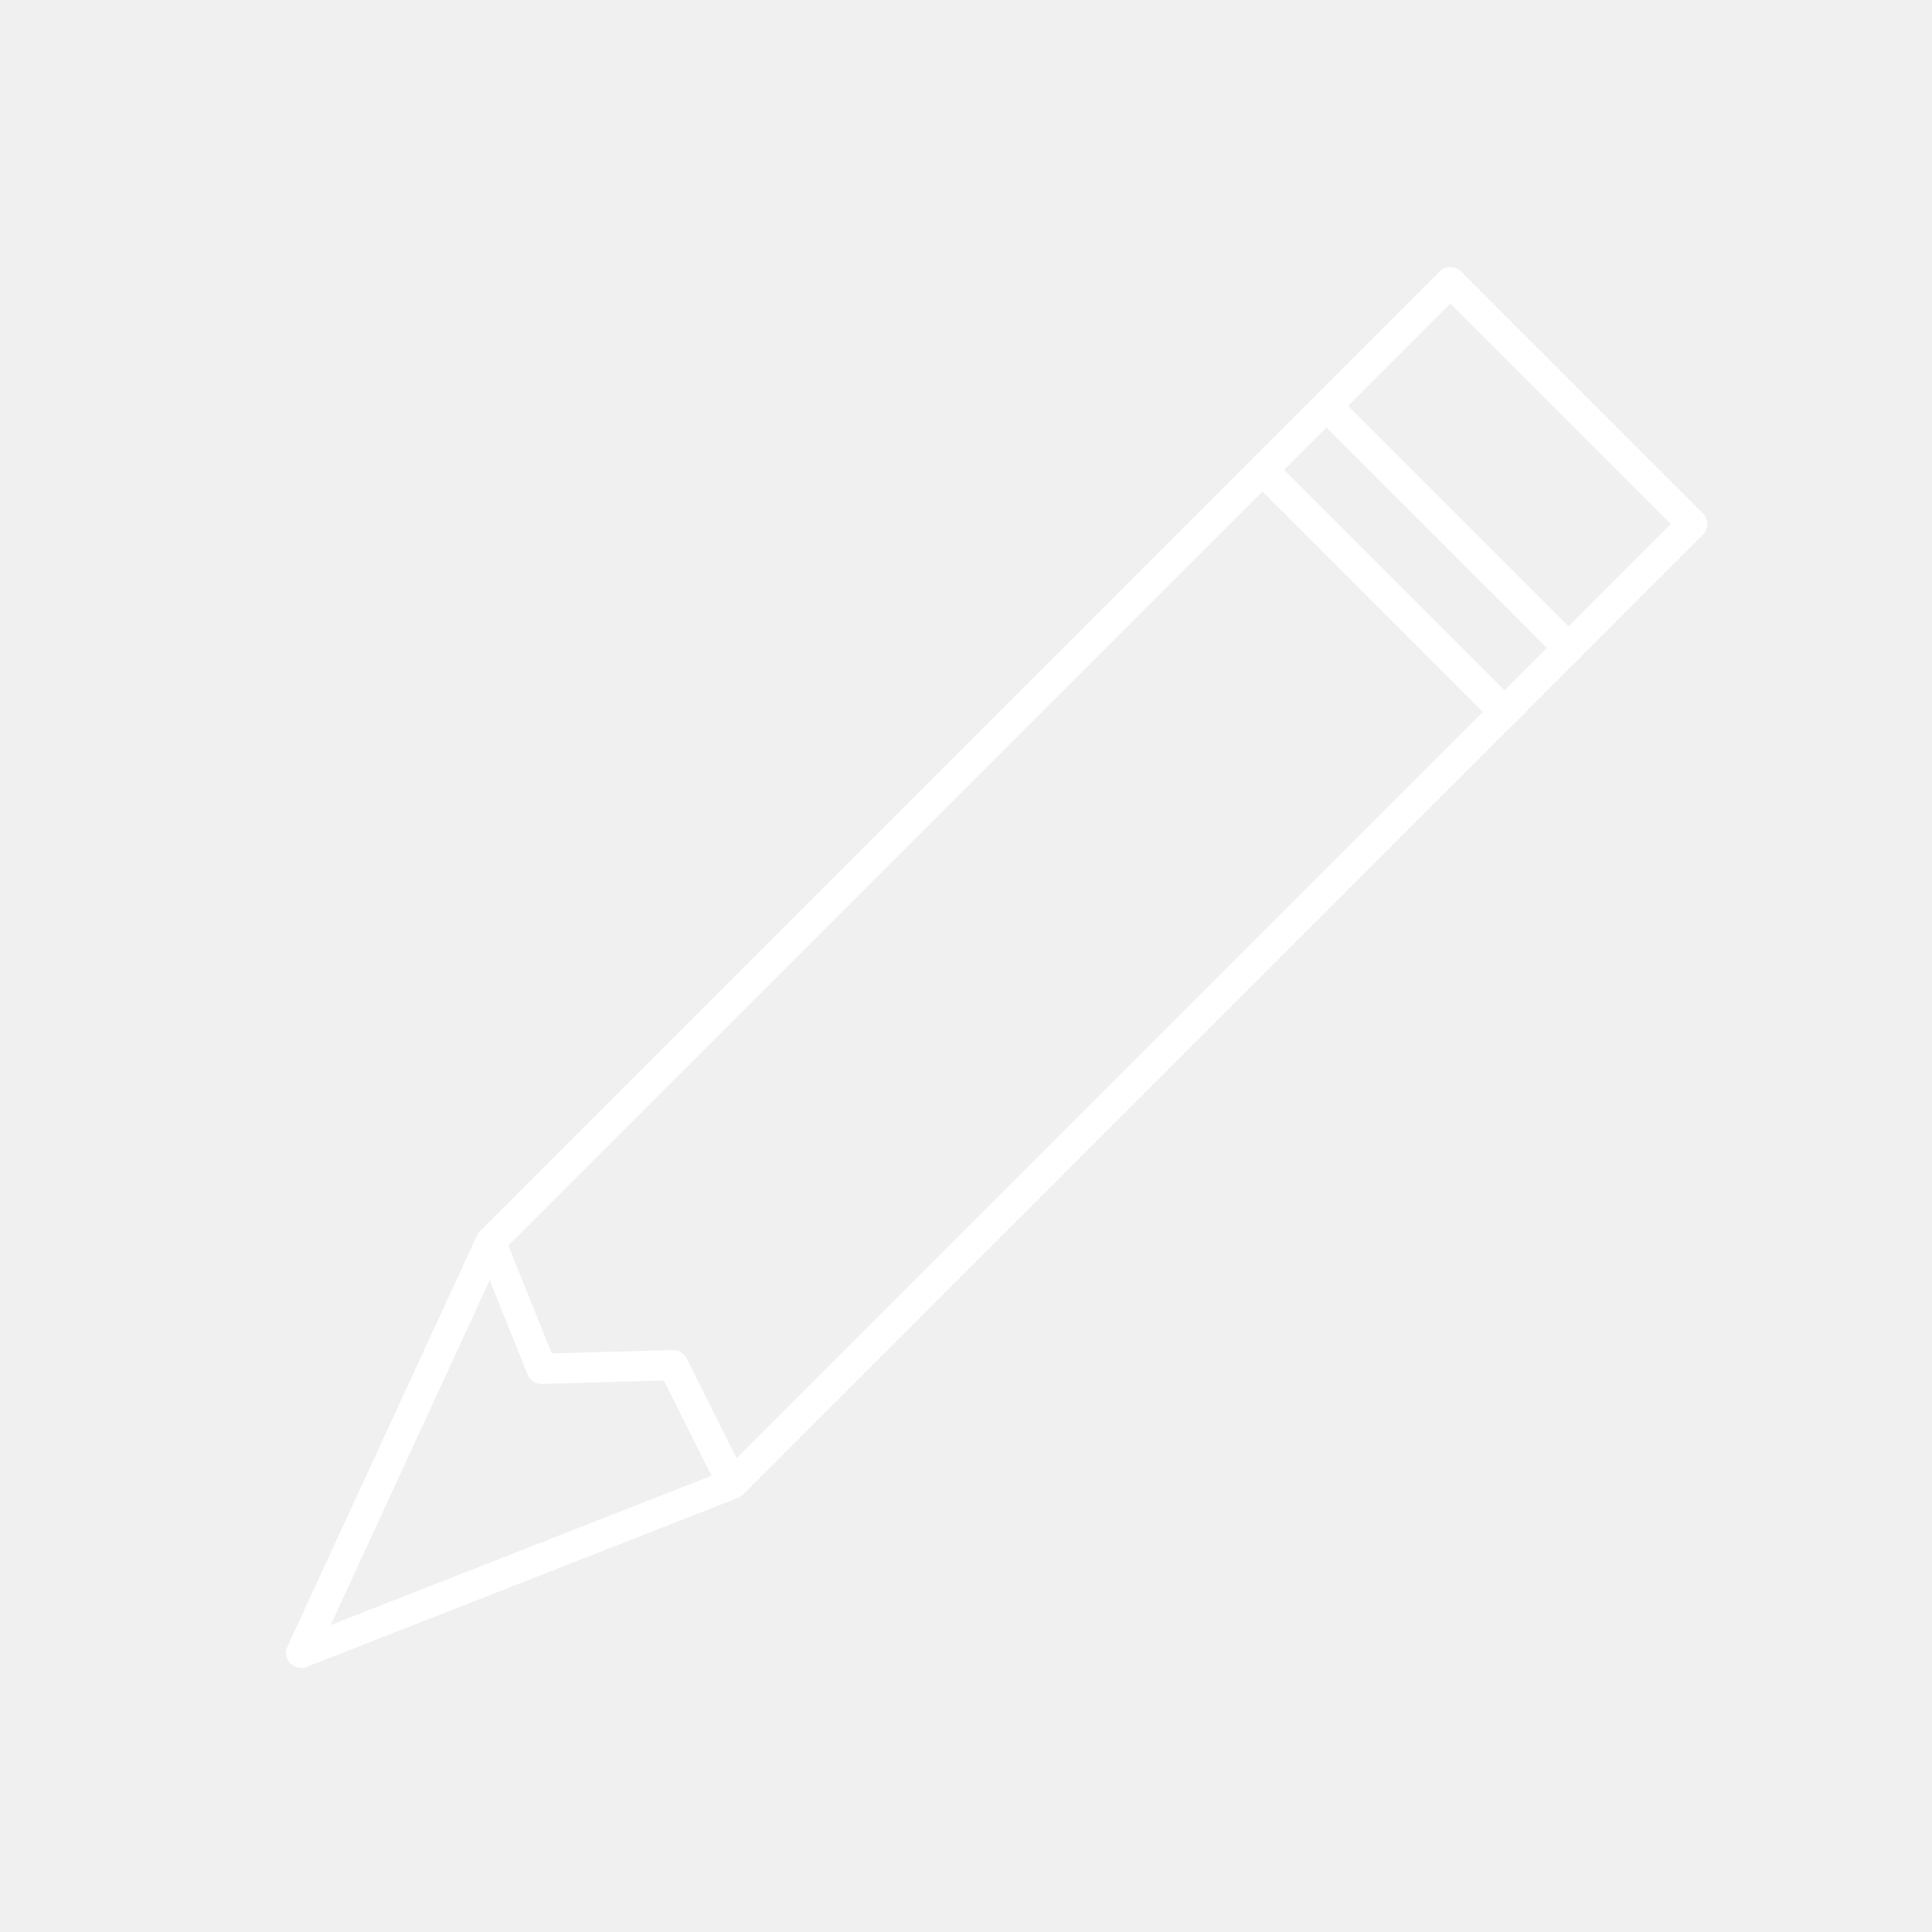
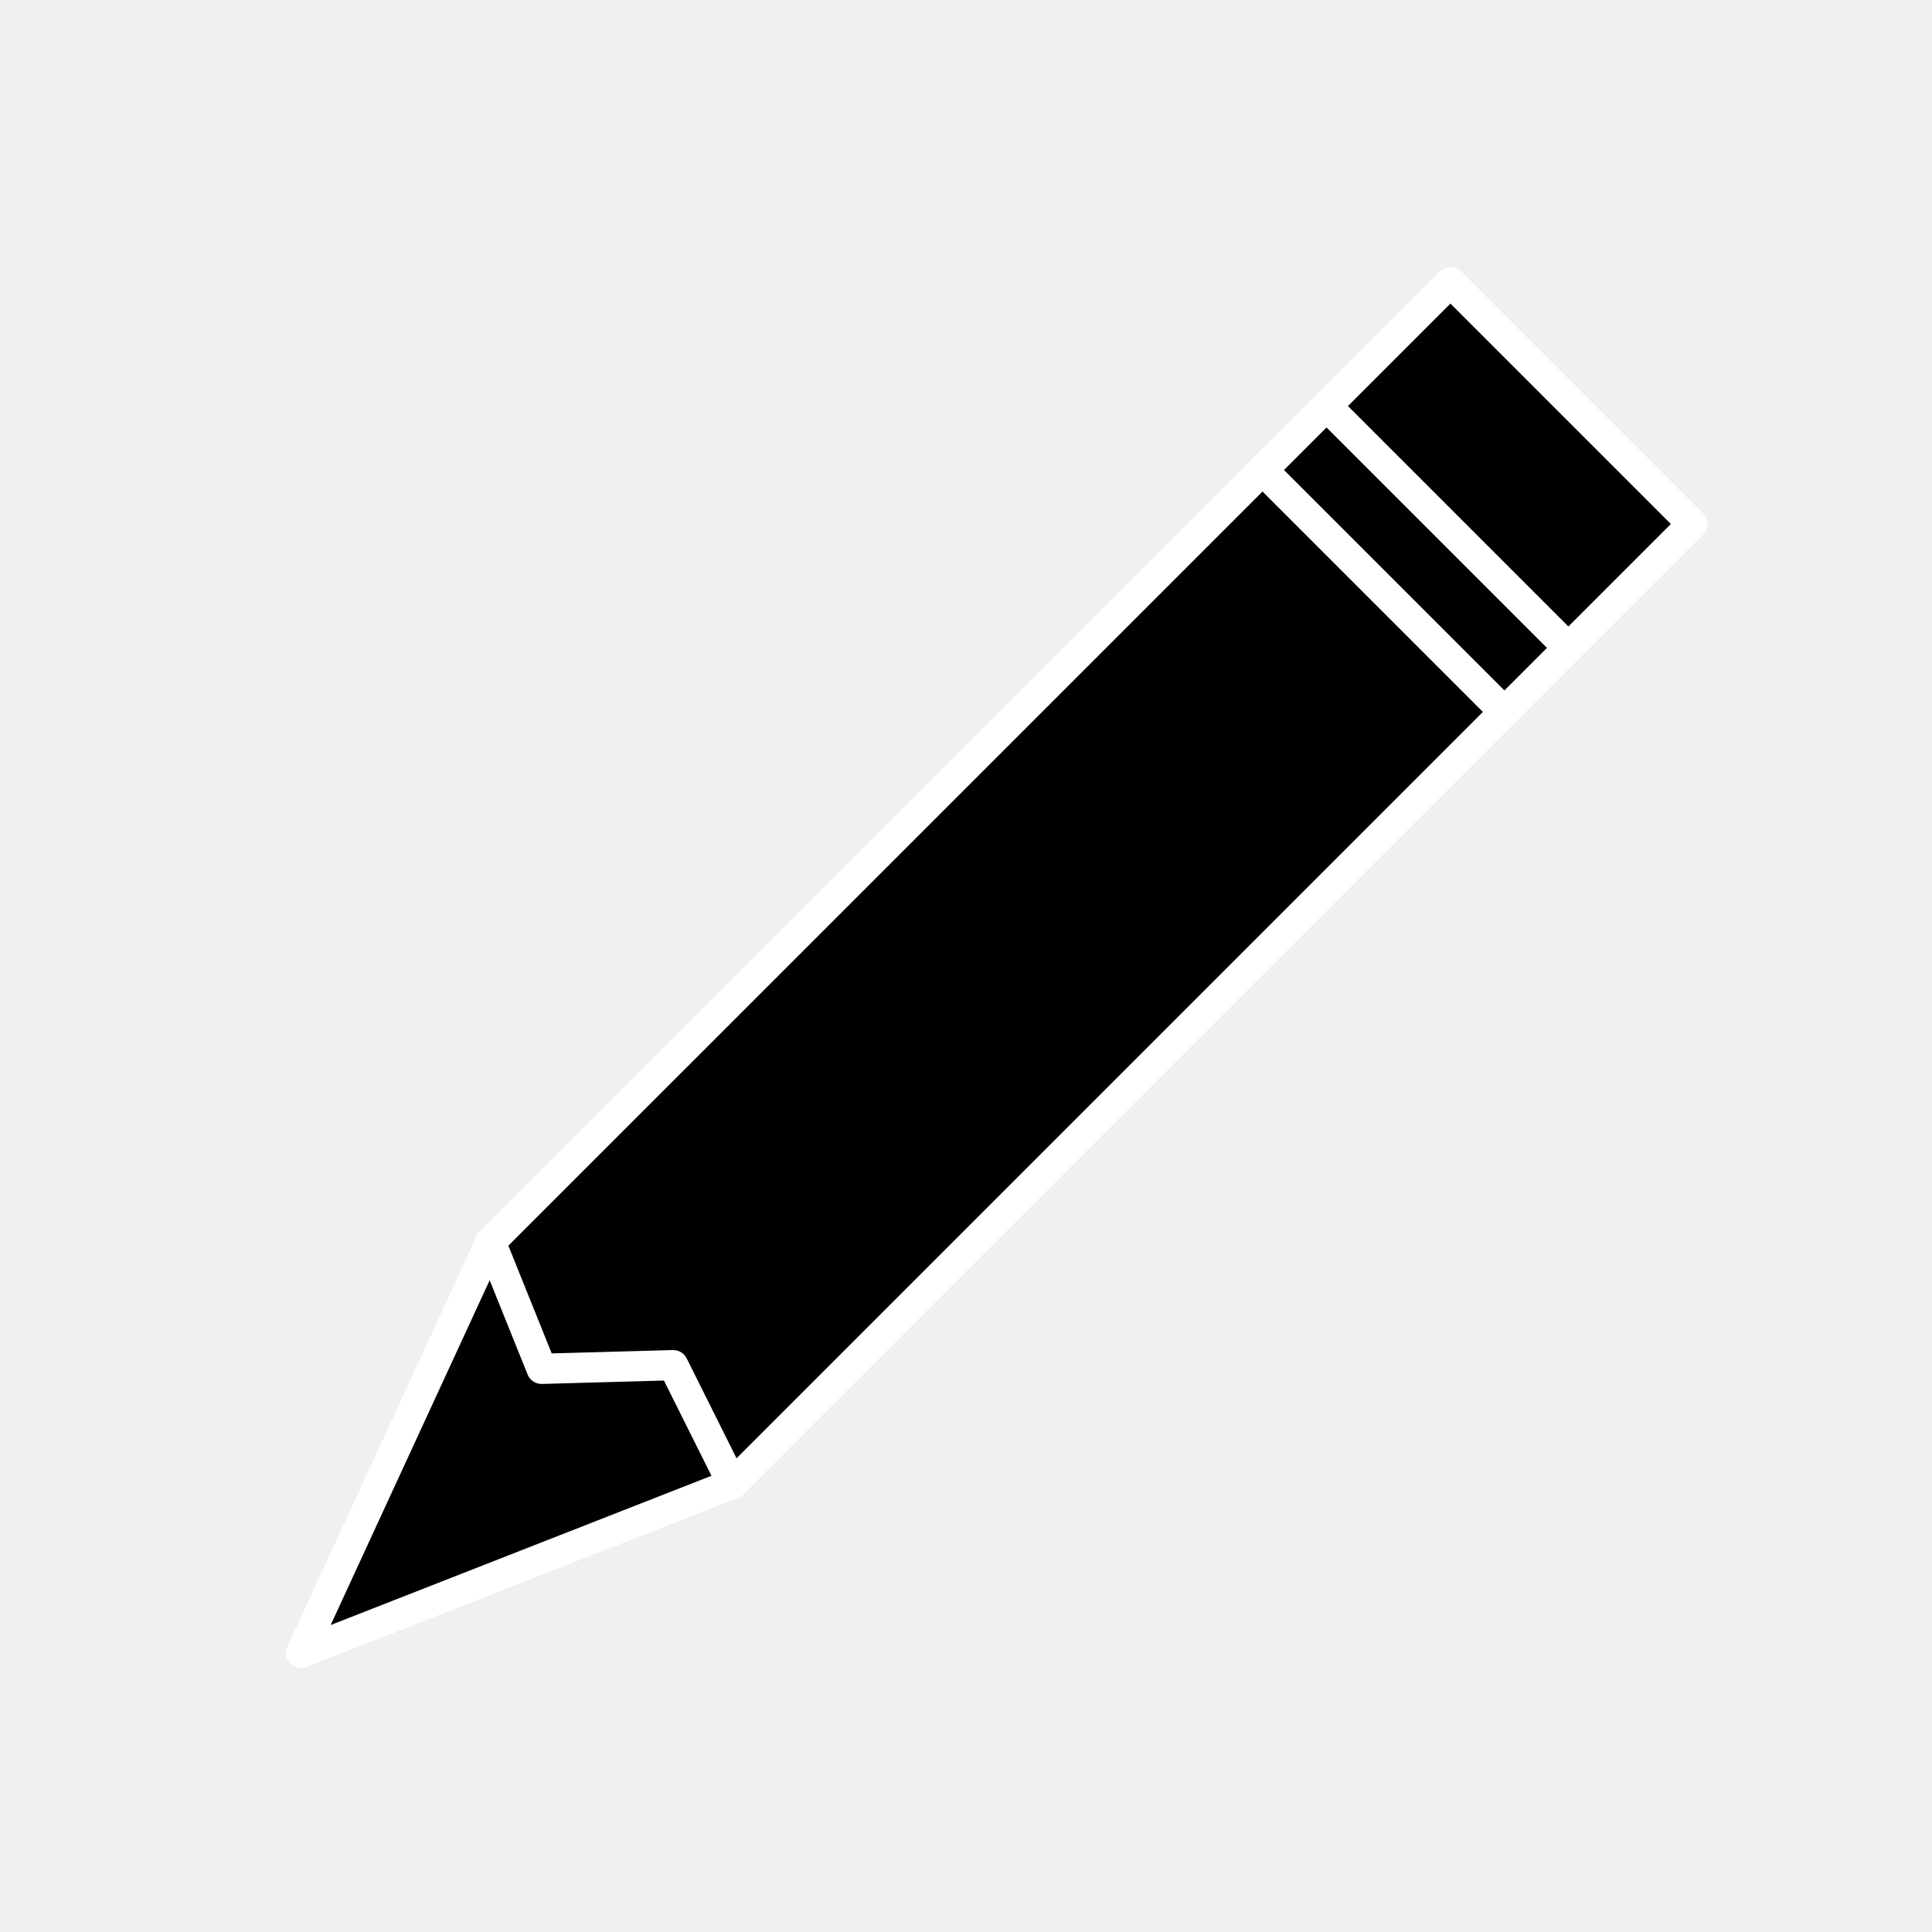
- <svg xmlns="http://www.w3.org/2000/svg" width="64" height="64" viewBox="0 0 16.933 16.933" version="1.1" id="svg8">
+ <svg xmlns="http://www.w3.org/2000/svg" id="svg8" version="1.1" viewBox="0 0 16.933 16.933" height="64" width="64">
  <defs id="defs2" />
  <g id="layer1">
-     <path style="fill:none;stroke:#ffffff;stroke-width:0.265;stroke-linecap:round;stroke-linejoin:round;stroke-miterlimit:4;stroke-dasharray:none;stroke-opacity:1" d="m 4.3,10.886 0.447,1.111 1.153,-0.032 0.519,1.04 -3.779,1.481 z" id="path835" />
-     <path style="fill:none;stroke:#ffffff;stroke-width:0.265px;stroke-linecap:butt;stroke-linejoin:miter;stroke-opacity:1" d="M 4.3,10.886 11.066,4.12 13.185,6.239 6.419,13.005" id="path837" />
-     <rect style="fill:none;stroke:#ffffff;stroke-width:0.265;stroke-linecap:round;stroke-linejoin:round;stroke-miterlimit:4;stroke-dasharray:none" id="rect839" width="2.997" height="0.794" x="10.738" y="-5.706" transform="rotate(45)" />
-     <rect style="fill:none;stroke:#ffffff;stroke-width:0.265;stroke-linecap:round;stroke-linejoin:round;stroke-miterlimit:4;stroke-dasharray:none" id="rect839-0" width="2.997" height="1.535" x="10.738" y="-7.24" transform="rotate(45)" />
+     <path id="path837" d="M 4.3,10.886 11.066,4.12 13.185,6.239 6.419,13.005 4.303,12.983 Z" style="fill:#000000;stroke:#ffffff;stroke-width:0.265px;stroke-linecap:butt;stroke-linejoin:miter;stroke-opacity:1" />
+     <path id="path835" d="m 4.3,10.886 0.447,1.111 1.153,-0.032 0.519,1.04 -3.779,1.481 z" style="display:inline;fill:#000000;stroke:#ffffff;stroke-width:0.265;stroke-linecap:round;stroke-linejoin:round;stroke-miterlimit:4;stroke-dasharray:none;stroke-opacity:1" />
+     <rect transform="rotate(45)" y="-5.706" x="10.738" height="0.794" width="2.997" id="rect839" style="display:inline;fill:#000000;stroke:#ffffff;stroke-width:0.265;stroke-linecap:round;stroke-linejoin:round;stroke-miterlimit:4;stroke-dasharray:none" />
+     <rect transform="rotate(45)" y="-7.24" x="10.738" height="1.535" width="2.997" id="rect839-0" style="display:inline;fill:#000000;stroke:#ffffff;stroke-width:0.265;stroke-linecap:round;stroke-linejoin:round;stroke-miterlimit:4;stroke-dasharray:none" />
  </g>
</svg>
